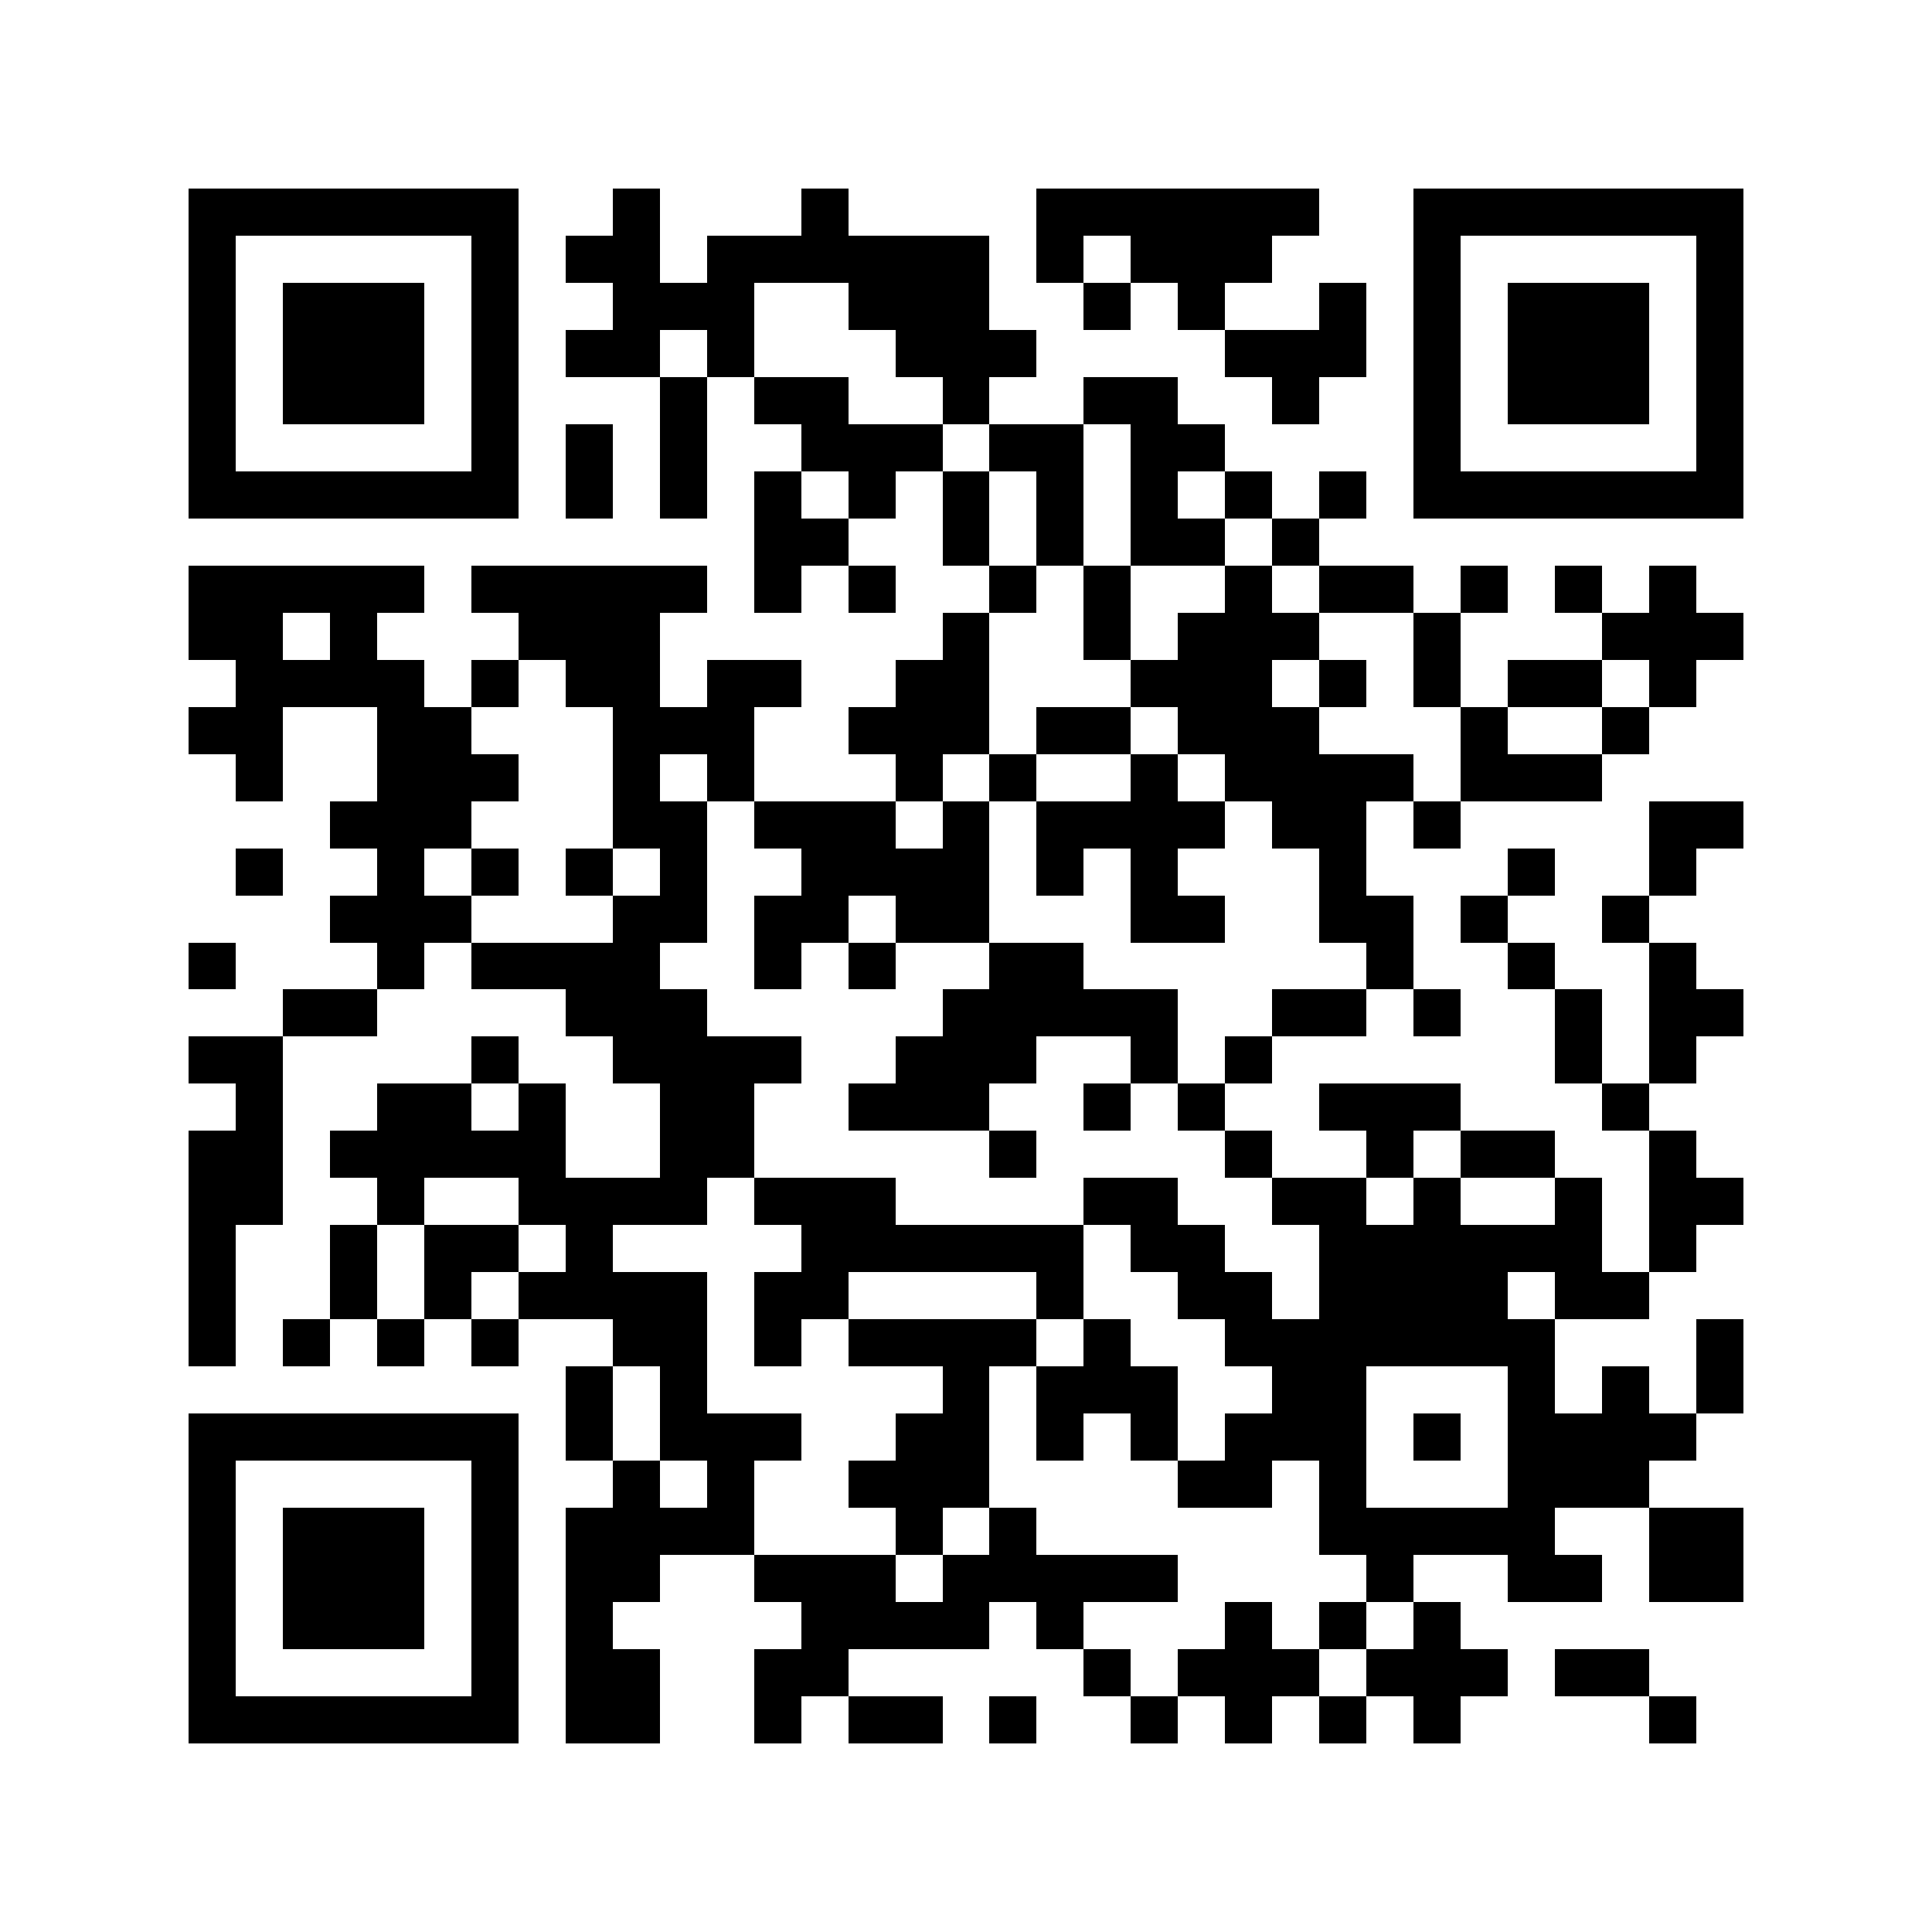
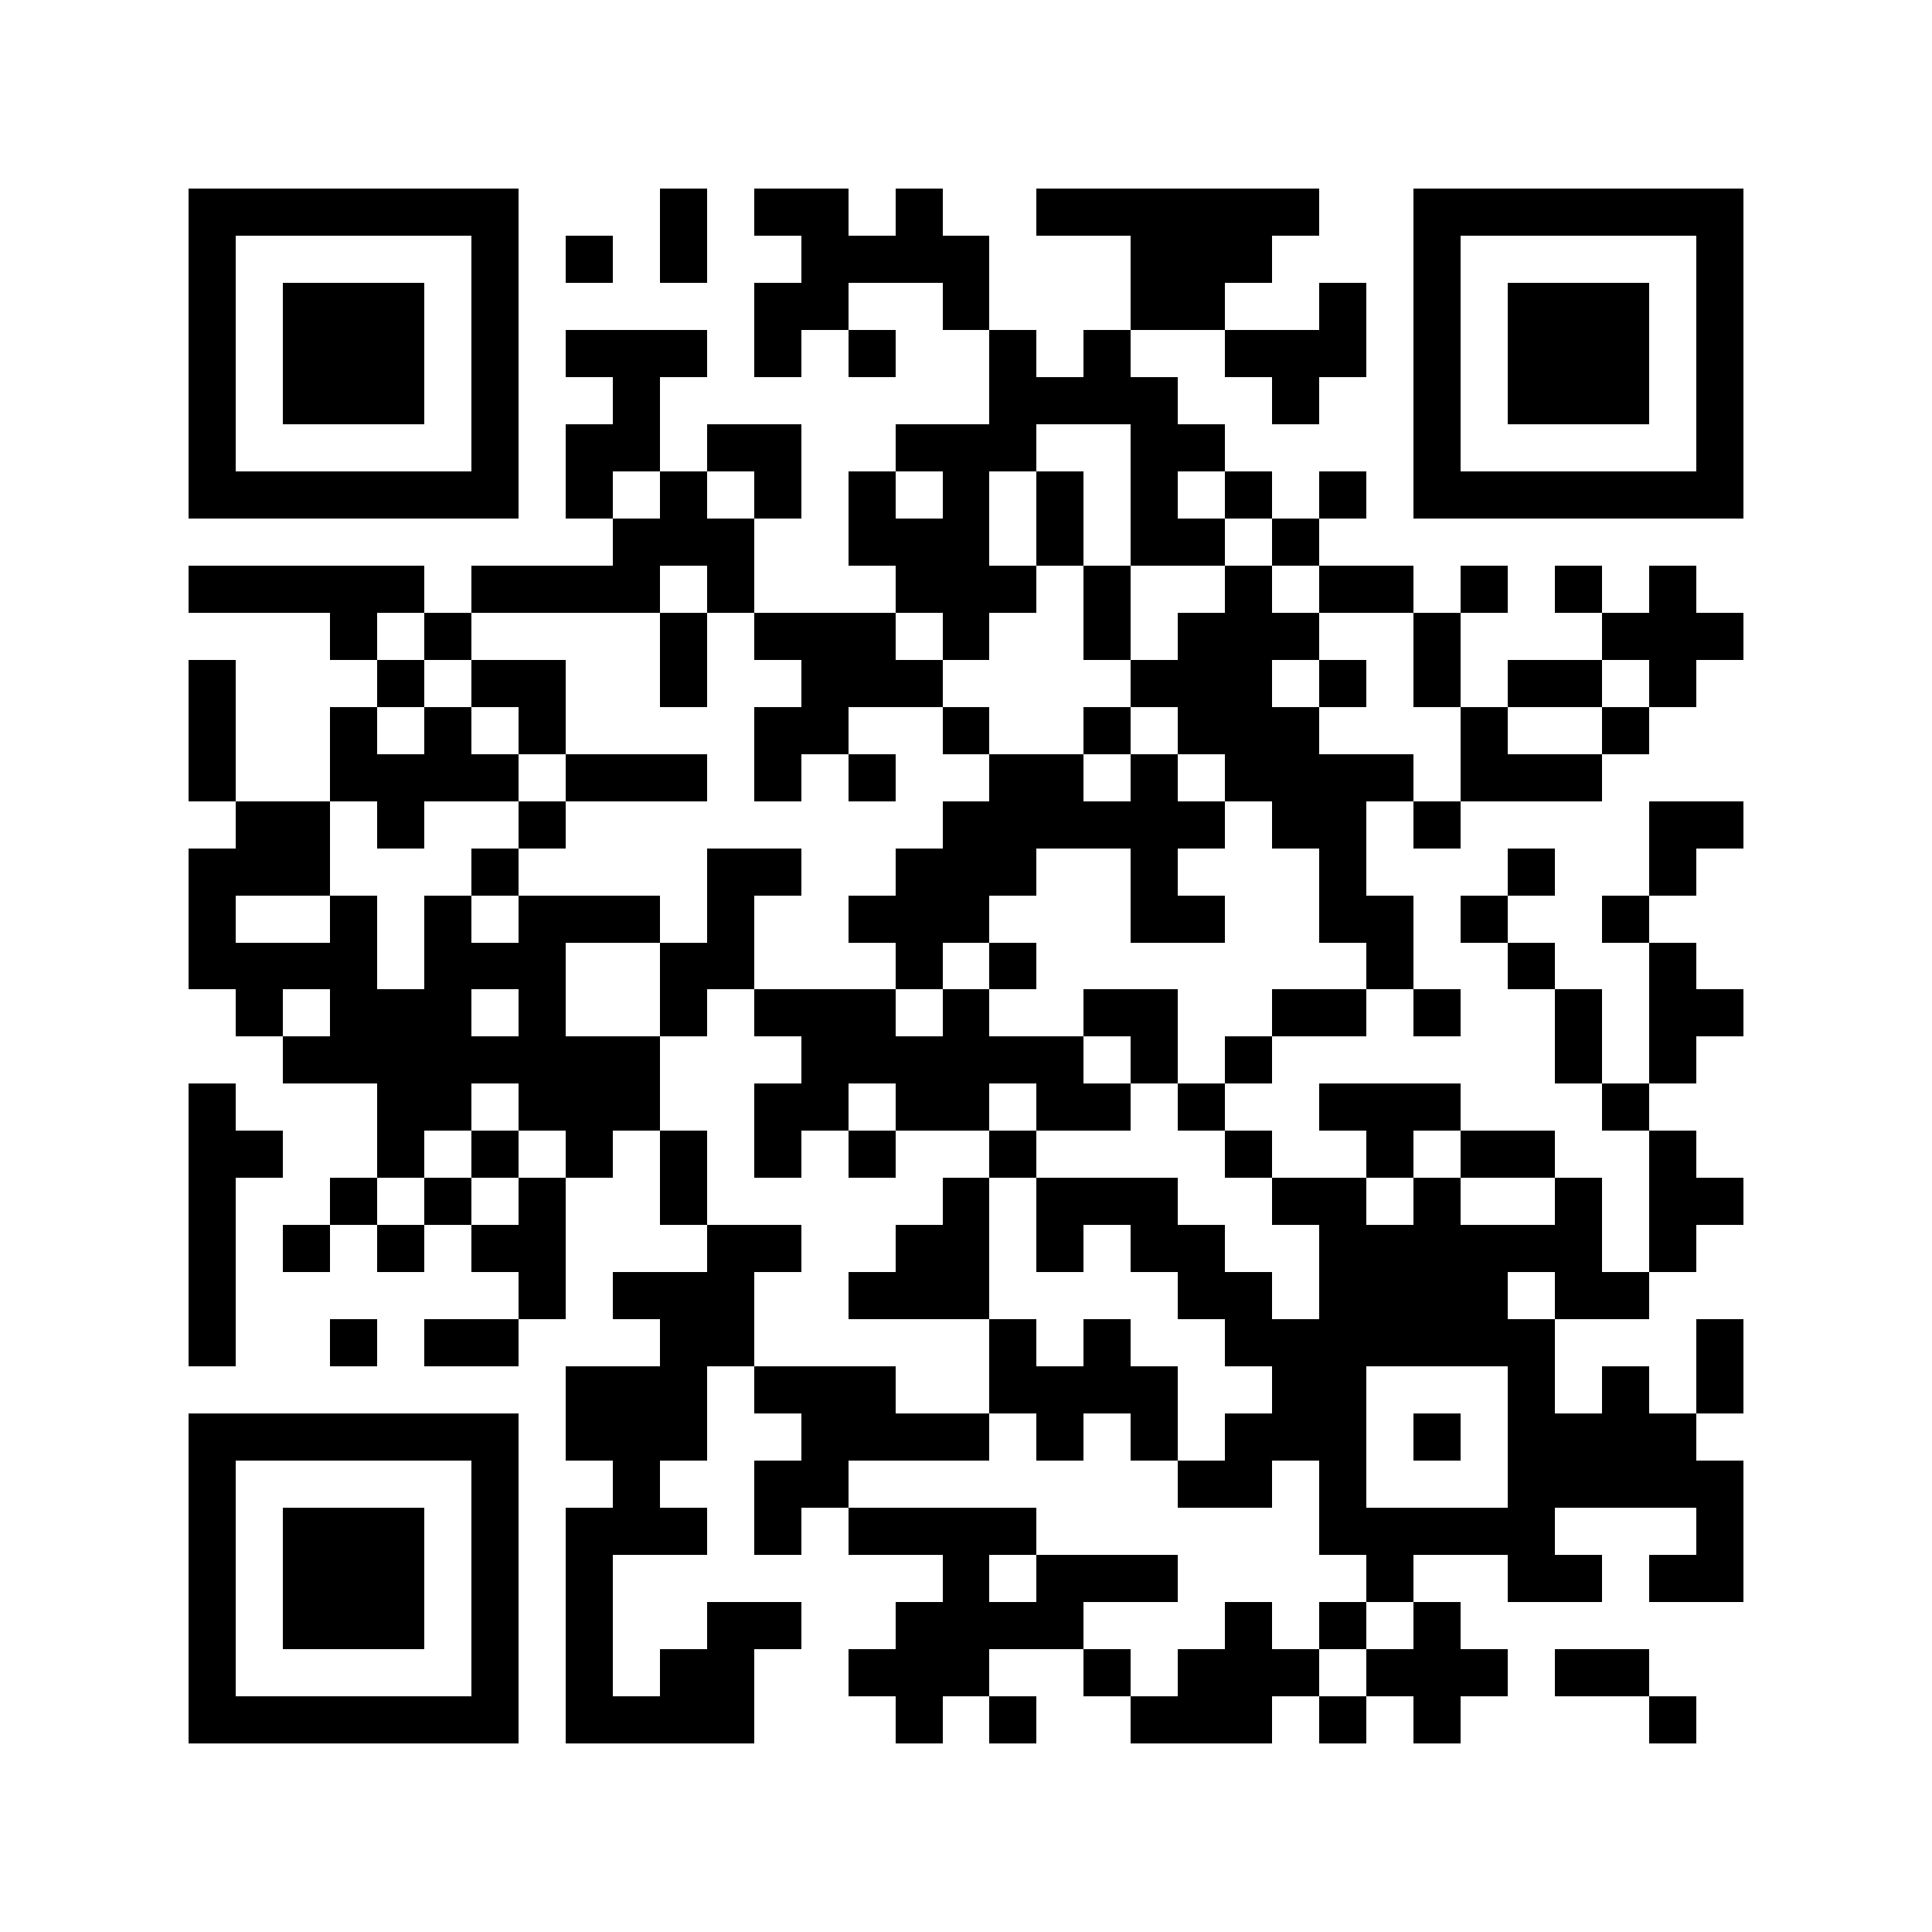
<svg xmlns="http://www.w3.org/2000/svg" viewBox="0 0 41 41" shape-rendering="crispEdges">
  <rect width="100%" height="100%" fill="#ffffff" />
  <g fill="#000000">
    <rect x="4" y="4" width="7" height="1" />
-     <rect x="13" y="4" width="1" height="1" />
-     <rect x="17" y="4" width="1" height="1" />
+     <rect x="14" y="4" width="1" height="1" />
+     <rect x="16" y="4" width="2" height="1" />
+     <rect x="19" y="4" width="1" height="1" />
    <rect x="22" y="4" width="6" height="1" />
    <rect x="30" y="4" width="7" height="1" />
    <rect x="4" y="5" width="1" height="1" />
    <rect x="10" y="5" width="1" height="1" />
-     <rect x="12" y="5" width="2" height="1" />
-     <rect x="15" y="5" width="6" height="1" />
-     <rect x="22" y="5" width="1" height="1" />
+     <rect x="12" y="5" width="1" height="1" />
+     <rect x="14" y="5" width="1" height="1" />
+     <rect x="17" y="5" width="4" height="1" />
    <rect x="24" y="5" width="3" height="1" />
    <rect x="30" y="5" width="1" height="1" />
    <rect x="36" y="5" width="1" height="1" />
    <rect x="4" y="6" width="1" height="1" />
    <rect x="6" y="6" width="3" height="1" />
    <rect x="10" y="6" width="1" height="1" />
-     <rect x="13" y="6" width="3" height="1" />
-     <rect x="18" y="6" width="3" height="1" />
-     <rect x="23" y="6" width="1" height="1" />
-     <rect x="25" y="6" width="1" height="1" />
+     <rect x="16" y="6" width="2" height="1" />
+     <rect x="20" y="6" width="1" height="1" />
+     <rect x="24" y="6" width="2" height="1" />
    <rect x="28" y="6" width="1" height="1" />
    <rect x="30" y="6" width="1" height="1" />
    <rect x="32" y="6" width="3" height="1" />
    <rect x="36" y="6" width="1" height="1" />
    <rect x="4" y="7" width="1" height="1" />
    <rect x="6" y="7" width="3" height="1" />
    <rect x="10" y="7" width="1" height="1" />
-     <rect x="12" y="7" width="2" height="1" />
-     <rect x="15" y="7" width="1" height="1" />
-     <rect x="19" y="7" width="3" height="1" />
+     <rect x="12" y="7" width="3" height="1" />
+     <rect x="16" y="7" width="1" height="1" />
+     <rect x="18" y="7" width="1" height="1" />
+     <rect x="21" y="7" width="1" height="1" />
+     <rect x="23" y="7" width="1" height="1" />
    <rect x="26" y="7" width="3" height="1" />
    <rect x="30" y="7" width="1" height="1" />
    <rect x="32" y="7" width="3" height="1" />
    <rect x="36" y="7" width="1" height="1" />
    <rect x="4" y="8" width="1" height="1" />
    <rect x="6" y="8" width="3" height="1" />
    <rect x="10" y="8" width="1" height="1" />
-     <rect x="14" y="8" width="1" height="1" />
-     <rect x="16" y="8" width="2" height="1" />
-     <rect x="20" y="8" width="1" height="1" />
-     <rect x="23" y="8" width="2" height="1" />
+     <rect x="13" y="8" width="1" height="1" />
+     <rect x="21" y="8" width="4" height="1" />
    <rect x="27" y="8" width="1" height="1" />
    <rect x="30" y="8" width="1" height="1" />
    <rect x="32" y="8" width="3" height="1" />
    <rect x="36" y="8" width="1" height="1" />
    <rect x="4" y="9" width="1" height="1" />
    <rect x="10" y="9" width="1" height="1" />
-     <rect x="12" y="9" width="1" height="1" />
-     <rect x="14" y="9" width="1" height="1" />
-     <rect x="17" y="9" width="3" height="1" />
-     <rect x="21" y="9" width="2" height="1" />
+     <rect x="12" y="9" width="2" height="1" />
+     <rect x="15" y="9" width="2" height="1" />
+     <rect x="19" y="9" width="3" height="1" />
    <rect x="24" y="9" width="2" height="1" />
    <rect x="30" y="9" width="1" height="1" />
    <rect x="36" y="9" width="1" height="1" />
    <rect x="4" y="10" width="7" height="1" />
    <rect x="12" y="10" width="1" height="1" />
    <rect x="14" y="10" width="1" height="1" />
    <rect x="16" y="10" width="1" height="1" />
    <rect x="18" y="10" width="1" height="1" />
    <rect x="20" y="10" width="1" height="1" />
    <rect x="22" y="10" width="1" height="1" />
    <rect x="24" y="10" width="1" height="1" />
    <rect x="26" y="10" width="1" height="1" />
    <rect x="28" y="10" width="1" height="1" />
    <rect x="30" y="10" width="7" height="1" />
-     <rect x="16" y="11" width="2" height="1" />
-     <rect x="20" y="11" width="1" height="1" />
+     <rect x="13" y="11" width="3" height="1" />
+     <rect x="18" y="11" width="3" height="1" />
    <rect x="22" y="11" width="1" height="1" />
    <rect x="24" y="11" width="2" height="1" />
    <rect x="27" y="11" width="1" height="1" />
    <rect x="4" y="12" width="5" height="1" />
-     <rect x="10" y="12" width="5" height="1" />
-     <rect x="16" y="12" width="1" height="1" />
-     <rect x="18" y="12" width="1" height="1" />
-     <rect x="21" y="12" width="1" height="1" />
+     <rect x="10" y="12" width="4" height="1" />
+     <rect x="15" y="12" width="1" height="1" />
+     <rect x="19" y="12" width="3" height="1" />
    <rect x="23" y="12" width="1" height="1" />
    <rect x="26" y="12" width="1" height="1" />
    <rect x="28" y="12" width="2" height="1" />
    <rect x="31" y="12" width="1" height="1" />
    <rect x="33" y="12" width="1" height="1" />
    <rect x="35" y="12" width="1" height="1" />
-     <rect x="4" y="13" width="2" height="1" />
    <rect x="7" y="13" width="1" height="1" />
-     <rect x="11" y="13" width="3" height="1" />
+     <rect x="9" y="13" width="1" height="1" />
+     <rect x="14" y="13" width="1" height="1" />
+     <rect x="16" y="13" width="3" height="1" />
    <rect x="20" y="13" width="1" height="1" />
    <rect x="23" y="13" width="1" height="1" />
    <rect x="25" y="13" width="3" height="1" />
    <rect x="30" y="13" width="1" height="1" />
    <rect x="34" y="13" width="3" height="1" />
-     <rect x="5" y="14" width="4" height="1" />
-     <rect x="10" y="14" width="1" height="1" />
-     <rect x="12" y="14" width="2" height="1" />
-     <rect x="15" y="14" width="2" height="1" />
-     <rect x="19" y="14" width="2" height="1" />
+     <rect x="4" y="14" width="1" height="1" />
+     <rect x="8" y="14" width="1" height="1" />
+     <rect x="10" y="14" width="2" height="1" />
+     <rect x="14" y="14" width="1" height="1" />
+     <rect x="17" y="14" width="3" height="1" />
    <rect x="24" y="14" width="3" height="1" />
    <rect x="28" y="14" width="1" height="1" />
    <rect x="30" y="14" width="1" height="1" />
    <rect x="32" y="14" width="2" height="1" />
    <rect x="35" y="14" width="1" height="1" />
-     <rect x="4" y="15" width="2" height="1" />
-     <rect x="8" y="15" width="2" height="1" />
-     <rect x="13" y="15" width="3" height="1" />
-     <rect x="18" y="15" width="3" height="1" />
-     <rect x="22" y="15" width="2" height="1" />
+     <rect x="4" y="15" width="1" height="1" />
+     <rect x="7" y="15" width="1" height="1" />
+     <rect x="9" y="15" width="1" height="1" />
+     <rect x="11" y="15" width="1" height="1" />
+     <rect x="16" y="15" width="2" height="1" />
+     <rect x="20" y="15" width="1" height="1" />
+     <rect x="23" y="15" width="1" height="1" />
    <rect x="25" y="15" width="3" height="1" />
    <rect x="31" y="15" width="1" height="1" />
    <rect x="34" y="15" width="1" height="1" />
-     <rect x="5" y="16" width="1" height="1" />
-     <rect x="8" y="16" width="3" height="1" />
-     <rect x="13" y="16" width="1" height="1" />
-     <rect x="15" y="16" width="1" height="1" />
-     <rect x="19" y="16" width="1" height="1" />
-     <rect x="21" y="16" width="1" height="1" />
+     <rect x="4" y="16" width="1" height="1" />
+     <rect x="7" y="16" width="4" height="1" />
+     <rect x="12" y="16" width="3" height="1" />
+     <rect x="16" y="16" width="1" height="1" />
+     <rect x="18" y="16" width="1" height="1" />
+     <rect x="21" y="16" width="2" height="1" />
    <rect x="24" y="16" width="1" height="1" />
    <rect x="26" y="16" width="4" height="1" />
    <rect x="31" y="16" width="3" height="1" />
-     <rect x="7" y="17" width="3" height="1" />
-     <rect x="13" y="17" width="2" height="1" />
-     <rect x="16" y="17" width="3" height="1" />
-     <rect x="20" y="17" width="1" height="1" />
-     <rect x="22" y="17" width="4" height="1" />
+     <rect x="5" y="17" width="2" height="1" />
+     <rect x="8" y="17" width="1" height="1" />
+     <rect x="11" y="17" width="1" height="1" />
+     <rect x="20" y="17" width="6" height="1" />
    <rect x="27" y="17" width="2" height="1" />
    <rect x="30" y="17" width="1" height="1" />
    <rect x="35" y="17" width="2" height="1" />
-     <rect x="5" y="18" width="1" height="1" />
-     <rect x="8" y="18" width="1" height="1" />
+     <rect x="4" y="18" width="3" height="1" />
    <rect x="10" y="18" width="1" height="1" />
-     <rect x="12" y="18" width="1" height="1" />
-     <rect x="14" y="18" width="1" height="1" />
-     <rect x="17" y="18" width="4" height="1" />
-     <rect x="22" y="18" width="1" height="1" />
+     <rect x="15" y="18" width="2" height="1" />
+     <rect x="19" y="18" width="3" height="1" />
    <rect x="24" y="18" width="1" height="1" />
    <rect x="28" y="18" width="1" height="1" />
    <rect x="32" y="18" width="1" height="1" />
    <rect x="35" y="18" width="1" height="1" />
-     <rect x="7" y="19" width="3" height="1" />
-     <rect x="13" y="19" width="2" height="1" />
-     <rect x="16" y="19" width="2" height="1" />
-     <rect x="19" y="19" width="2" height="1" />
+     <rect x="4" y="19" width="1" height="1" />
+     <rect x="7" y="19" width="1" height="1" />
+     <rect x="9" y="19" width="1" height="1" />
+     <rect x="11" y="19" width="3" height="1" />
+     <rect x="15" y="19" width="1" height="1" />
+     <rect x="18" y="19" width="3" height="1" />
    <rect x="24" y="19" width="2" height="1" />
    <rect x="28" y="19" width="2" height="1" />
    <rect x="31" y="19" width="1" height="1" />
    <rect x="34" y="19" width="1" height="1" />
-     <rect x="4" y="20" width="1" height="1" />
-     <rect x="8" y="20" width="1" height="1" />
-     <rect x="10" y="20" width="4" height="1" />
-     <rect x="16" y="20" width="1" height="1" />
-     <rect x="18" y="20" width="1" height="1" />
-     <rect x="21" y="20" width="2" height="1" />
+     <rect x="4" y="20" width="4" height="1" />
+     <rect x="9" y="20" width="3" height="1" />
+     <rect x="14" y="20" width="2" height="1" />
+     <rect x="19" y="20" width="1" height="1" />
+     <rect x="21" y="20" width="1" height="1" />
    <rect x="29" y="20" width="1" height="1" />
    <rect x="32" y="20" width="1" height="1" />
    <rect x="35" y="20" width="1" height="1" />
-     <rect x="6" y="21" width="2" height="1" />
-     <rect x="12" y="21" width="3" height="1" />
-     <rect x="20" y="21" width="5" height="1" />
+     <rect x="5" y="21" width="1" height="1" />
+     <rect x="7" y="21" width="3" height="1" />
+     <rect x="11" y="21" width="1" height="1" />
+     <rect x="14" y="21" width="1" height="1" />
+     <rect x="16" y="21" width="3" height="1" />
+     <rect x="20" y="21" width="1" height="1" />
+     <rect x="23" y="21" width="2" height="1" />
    <rect x="27" y="21" width="2" height="1" />
    <rect x="30" y="21" width="1" height="1" />
    <rect x="33" y="21" width="1" height="1" />
    <rect x="35" y="21" width="2" height="1" />
-     <rect x="4" y="22" width="2" height="1" />
-     <rect x="10" y="22" width="1" height="1" />
-     <rect x="13" y="22" width="4" height="1" />
-     <rect x="19" y="22" width="3" height="1" />
+     <rect x="6" y="22" width="8" height="1" />
+     <rect x="17" y="22" width="6" height="1" />
    <rect x="24" y="22" width="1" height="1" />
    <rect x="26" y="22" width="1" height="1" />
    <rect x="33" y="22" width="1" height="1" />
    <rect x="35" y="22" width="1" height="1" />
-     <rect x="5" y="23" width="1" height="1" />
+     <rect x="4" y="23" width="1" height="1" />
    <rect x="8" y="23" width="2" height="1" />
-     <rect x="11" y="23" width="1" height="1" />
-     <rect x="14" y="23" width="2" height="1" />
-     <rect x="18" y="23" width="3" height="1" />
-     <rect x="23" y="23" width="1" height="1" />
+     <rect x="11" y="23" width="3" height="1" />
+     <rect x="16" y="23" width="2" height="1" />
+     <rect x="19" y="23" width="2" height="1" />
+     <rect x="22" y="23" width="2" height="1" />
    <rect x="25" y="23" width="1" height="1" />
    <rect x="28" y="23" width="3" height="1" />
    <rect x="34" y="23" width="1" height="1" />
    <rect x="4" y="24" width="2" height="1" />
-     <rect x="7" y="24" width="5" height="1" />
-     <rect x="14" y="24" width="2" height="1" />
+     <rect x="8" y="24" width="1" height="1" />
+     <rect x="10" y="24" width="1" height="1" />
+     <rect x="12" y="24" width="1" height="1" />
+     <rect x="14" y="24" width="1" height="1" />
+     <rect x="16" y="24" width="1" height="1" />
+     <rect x="18" y="24" width="1" height="1" />
    <rect x="21" y="24" width="1" height="1" />
    <rect x="26" y="24" width="1" height="1" />
    <rect x="29" y="24" width="1" height="1" />
    <rect x="31" y="24" width="2" height="1" />
    <rect x="35" y="24" width="1" height="1" />
-     <rect x="4" y="25" width="2" height="1" />
-     <rect x="8" y="25" width="1" height="1" />
-     <rect x="11" y="25" width="4" height="1" />
-     <rect x="16" y="25" width="3" height="1" />
-     <rect x="23" y="25" width="2" height="1" />
+     <rect x="4" y="25" width="1" height="1" />
+     <rect x="7" y="25" width="1" height="1" />
+     <rect x="9" y="25" width="1" height="1" />
+     <rect x="11" y="25" width="1" height="1" />
+     <rect x="14" y="25" width="1" height="1" />
+     <rect x="20" y="25" width="1" height="1" />
+     <rect x="22" y="25" width="3" height="1" />
    <rect x="27" y="25" width="2" height="1" />
    <rect x="30" y="25" width="1" height="1" />
    <rect x="33" y="25" width="1" height="1" />
    <rect x="35" y="25" width="2" height="1" />
    <rect x="4" y="26" width="1" height="1" />
-     <rect x="7" y="26" width="1" height="1" />
-     <rect x="9" y="26" width="2" height="1" />
-     <rect x="12" y="26" width="1" height="1" />
-     <rect x="17" y="26" width="6" height="1" />
+     <rect x="6" y="26" width="1" height="1" />
+     <rect x="8" y="26" width="1" height="1" />
+     <rect x="10" y="26" width="2" height="1" />
+     <rect x="15" y="26" width="2" height="1" />
+     <rect x="19" y="26" width="2" height="1" />
+     <rect x="22" y="26" width="1" height="1" />
    <rect x="24" y="26" width="2" height="1" />
    <rect x="28" y="26" width="6" height="1" />
    <rect x="35" y="26" width="1" height="1" />
    <rect x="4" y="27" width="1" height="1" />
-     <rect x="7" y="27" width="1" height="1" />
-     <rect x="9" y="27" width="1" height="1" />
-     <rect x="11" y="27" width="4" height="1" />
-     <rect x="16" y="27" width="2" height="1" />
-     <rect x="22" y="27" width="1" height="1" />
+     <rect x="11" y="27" width="1" height="1" />
+     <rect x="13" y="27" width="3" height="1" />
+     <rect x="18" y="27" width="3" height="1" />
    <rect x="25" y="27" width="2" height="1" />
    <rect x="28" y="27" width="4" height="1" />
    <rect x="33" y="27" width="2" height="1" />
    <rect x="4" y="28" width="1" height="1" />
-     <rect x="6" y="28" width="1" height="1" />
-     <rect x="8" y="28" width="1" height="1" />
-     <rect x="10" y="28" width="1" height="1" />
-     <rect x="13" y="28" width="2" height="1" />
-     <rect x="16" y="28" width="1" height="1" />
-     <rect x="18" y="28" width="4" height="1" />
+     <rect x="7" y="28" width="1" height="1" />
+     <rect x="9" y="28" width="2" height="1" />
+     <rect x="14" y="28" width="2" height="1" />
+     <rect x="21" y="28" width="1" height="1" />
    <rect x="23" y="28" width="1" height="1" />
    <rect x="26" y="28" width="7" height="1" />
    <rect x="36" y="28" width="1" height="1" />
-     <rect x="12" y="29" width="1" height="1" />
-     <rect x="14" y="29" width="1" height="1" />
-     <rect x="20" y="29" width="1" height="1" />
-     <rect x="22" y="29" width="3" height="1" />
+     <rect x="12" y="29" width="3" height="1" />
+     <rect x="16" y="29" width="3" height="1" />
+     <rect x="21" y="29" width="4" height="1" />
    <rect x="27" y="29" width="2" height="1" />
    <rect x="32" y="29" width="1" height="1" />
    <rect x="34" y="29" width="1" height="1" />
    <rect x="36" y="29" width="1" height="1" />
    <rect x="4" y="30" width="7" height="1" />
-     <rect x="12" y="30" width="1" height="1" />
-     <rect x="14" y="30" width="3" height="1" />
-     <rect x="19" y="30" width="2" height="1" />
+     <rect x="12" y="30" width="3" height="1" />
+     <rect x="17" y="30" width="4" height="1" />
    <rect x="22" y="30" width="1" height="1" />
    <rect x="24" y="30" width="1" height="1" />
    <rect x="26" y="30" width="3" height="1" />
    <rect x="30" y="30" width="1" height="1" />
    <rect x="32" y="30" width="4" height="1" />
    <rect x="4" y="31" width="1" height="1" />
    <rect x="10" y="31" width="1" height="1" />
    <rect x="13" y="31" width="1" height="1" />
-     <rect x="15" y="31" width="1" height="1" />
-     <rect x="18" y="31" width="3" height="1" />
+     <rect x="16" y="31" width="2" height="1" />
    <rect x="25" y="31" width="2" height="1" />
    <rect x="28" y="31" width="1" height="1" />
-     <rect x="32" y="31" width="3" height="1" />
+     <rect x="32" y="31" width="5" height="1" />
    <rect x="4" y="32" width="1" height="1" />
    <rect x="6" y="32" width="3" height="1" />
    <rect x="10" y="32" width="1" height="1" />
-     <rect x="12" y="32" width="4" height="1" />
-     <rect x="19" y="32" width="1" height="1" />
-     <rect x="21" y="32" width="1" height="1" />
+     <rect x="12" y="32" width="3" height="1" />
+     <rect x="16" y="32" width="1" height="1" />
+     <rect x="18" y="32" width="4" height="1" />
    <rect x="28" y="32" width="5" height="1" />
-     <rect x="35" y="32" width="2" height="1" />
+     <rect x="36" y="32" width="1" height="1" />
    <rect x="4" y="33" width="1" height="1" />
    <rect x="6" y="33" width="3" height="1" />
    <rect x="10" y="33" width="1" height="1" />
-     <rect x="12" y="33" width="2" height="1" />
-     <rect x="16" y="33" width="3" height="1" />
-     <rect x="20" y="33" width="5" height="1" />
+     <rect x="12" y="33" width="1" height="1" />
+     <rect x="20" y="33" width="1" height="1" />
+     <rect x="22" y="33" width="3" height="1" />
    <rect x="29" y="33" width="1" height="1" />
    <rect x="32" y="33" width="2" height="1" />
    <rect x="35" y="33" width="2" height="1" />
    <rect x="4" y="34" width="1" height="1" />
    <rect x="6" y="34" width="3" height="1" />
    <rect x="10" y="34" width="1" height="1" />
    <rect x="12" y="34" width="1" height="1" />
-     <rect x="17" y="34" width="4" height="1" />
-     <rect x="22" y="34" width="1" height="1" />
+     <rect x="15" y="34" width="2" height="1" />
+     <rect x="19" y="34" width="4" height="1" />
    <rect x="26" y="34" width="1" height="1" />
    <rect x="28" y="34" width="1" height="1" />
    <rect x="30" y="34" width="1" height="1" />
    <rect x="4" y="35" width="1" height="1" />
    <rect x="10" y="35" width="1" height="1" />
-     <rect x="12" y="35" width="2" height="1" />
-     <rect x="16" y="35" width="2" height="1" />
+     <rect x="12" y="35" width="1" height="1" />
+     <rect x="14" y="35" width="2" height="1" />
+     <rect x="18" y="35" width="3" height="1" />
    <rect x="23" y="35" width="1" height="1" />
    <rect x="25" y="35" width="3" height="1" />
    <rect x="29" y="35" width="3" height="1" />
    <rect x="33" y="35" width="2" height="1" />
    <rect x="4" y="36" width="7" height="1" />
-     <rect x="12" y="36" width="2" height="1" />
-     <rect x="16" y="36" width="1" height="1" />
-     <rect x="18" y="36" width="2" height="1" />
+     <rect x="12" y="36" width="4" height="1" />
+     <rect x="19" y="36" width="1" height="1" />
    <rect x="21" y="36" width="1" height="1" />
-     <rect x="24" y="36" width="1" height="1" />
-     <rect x="26" y="36" width="1" height="1" />
+     <rect x="24" y="36" width="3" height="1" />
    <rect x="28" y="36" width="1" height="1" />
    <rect x="30" y="36" width="1" height="1" />
    <rect x="35" y="36" width="1" height="1" />
  </g>
</svg>
